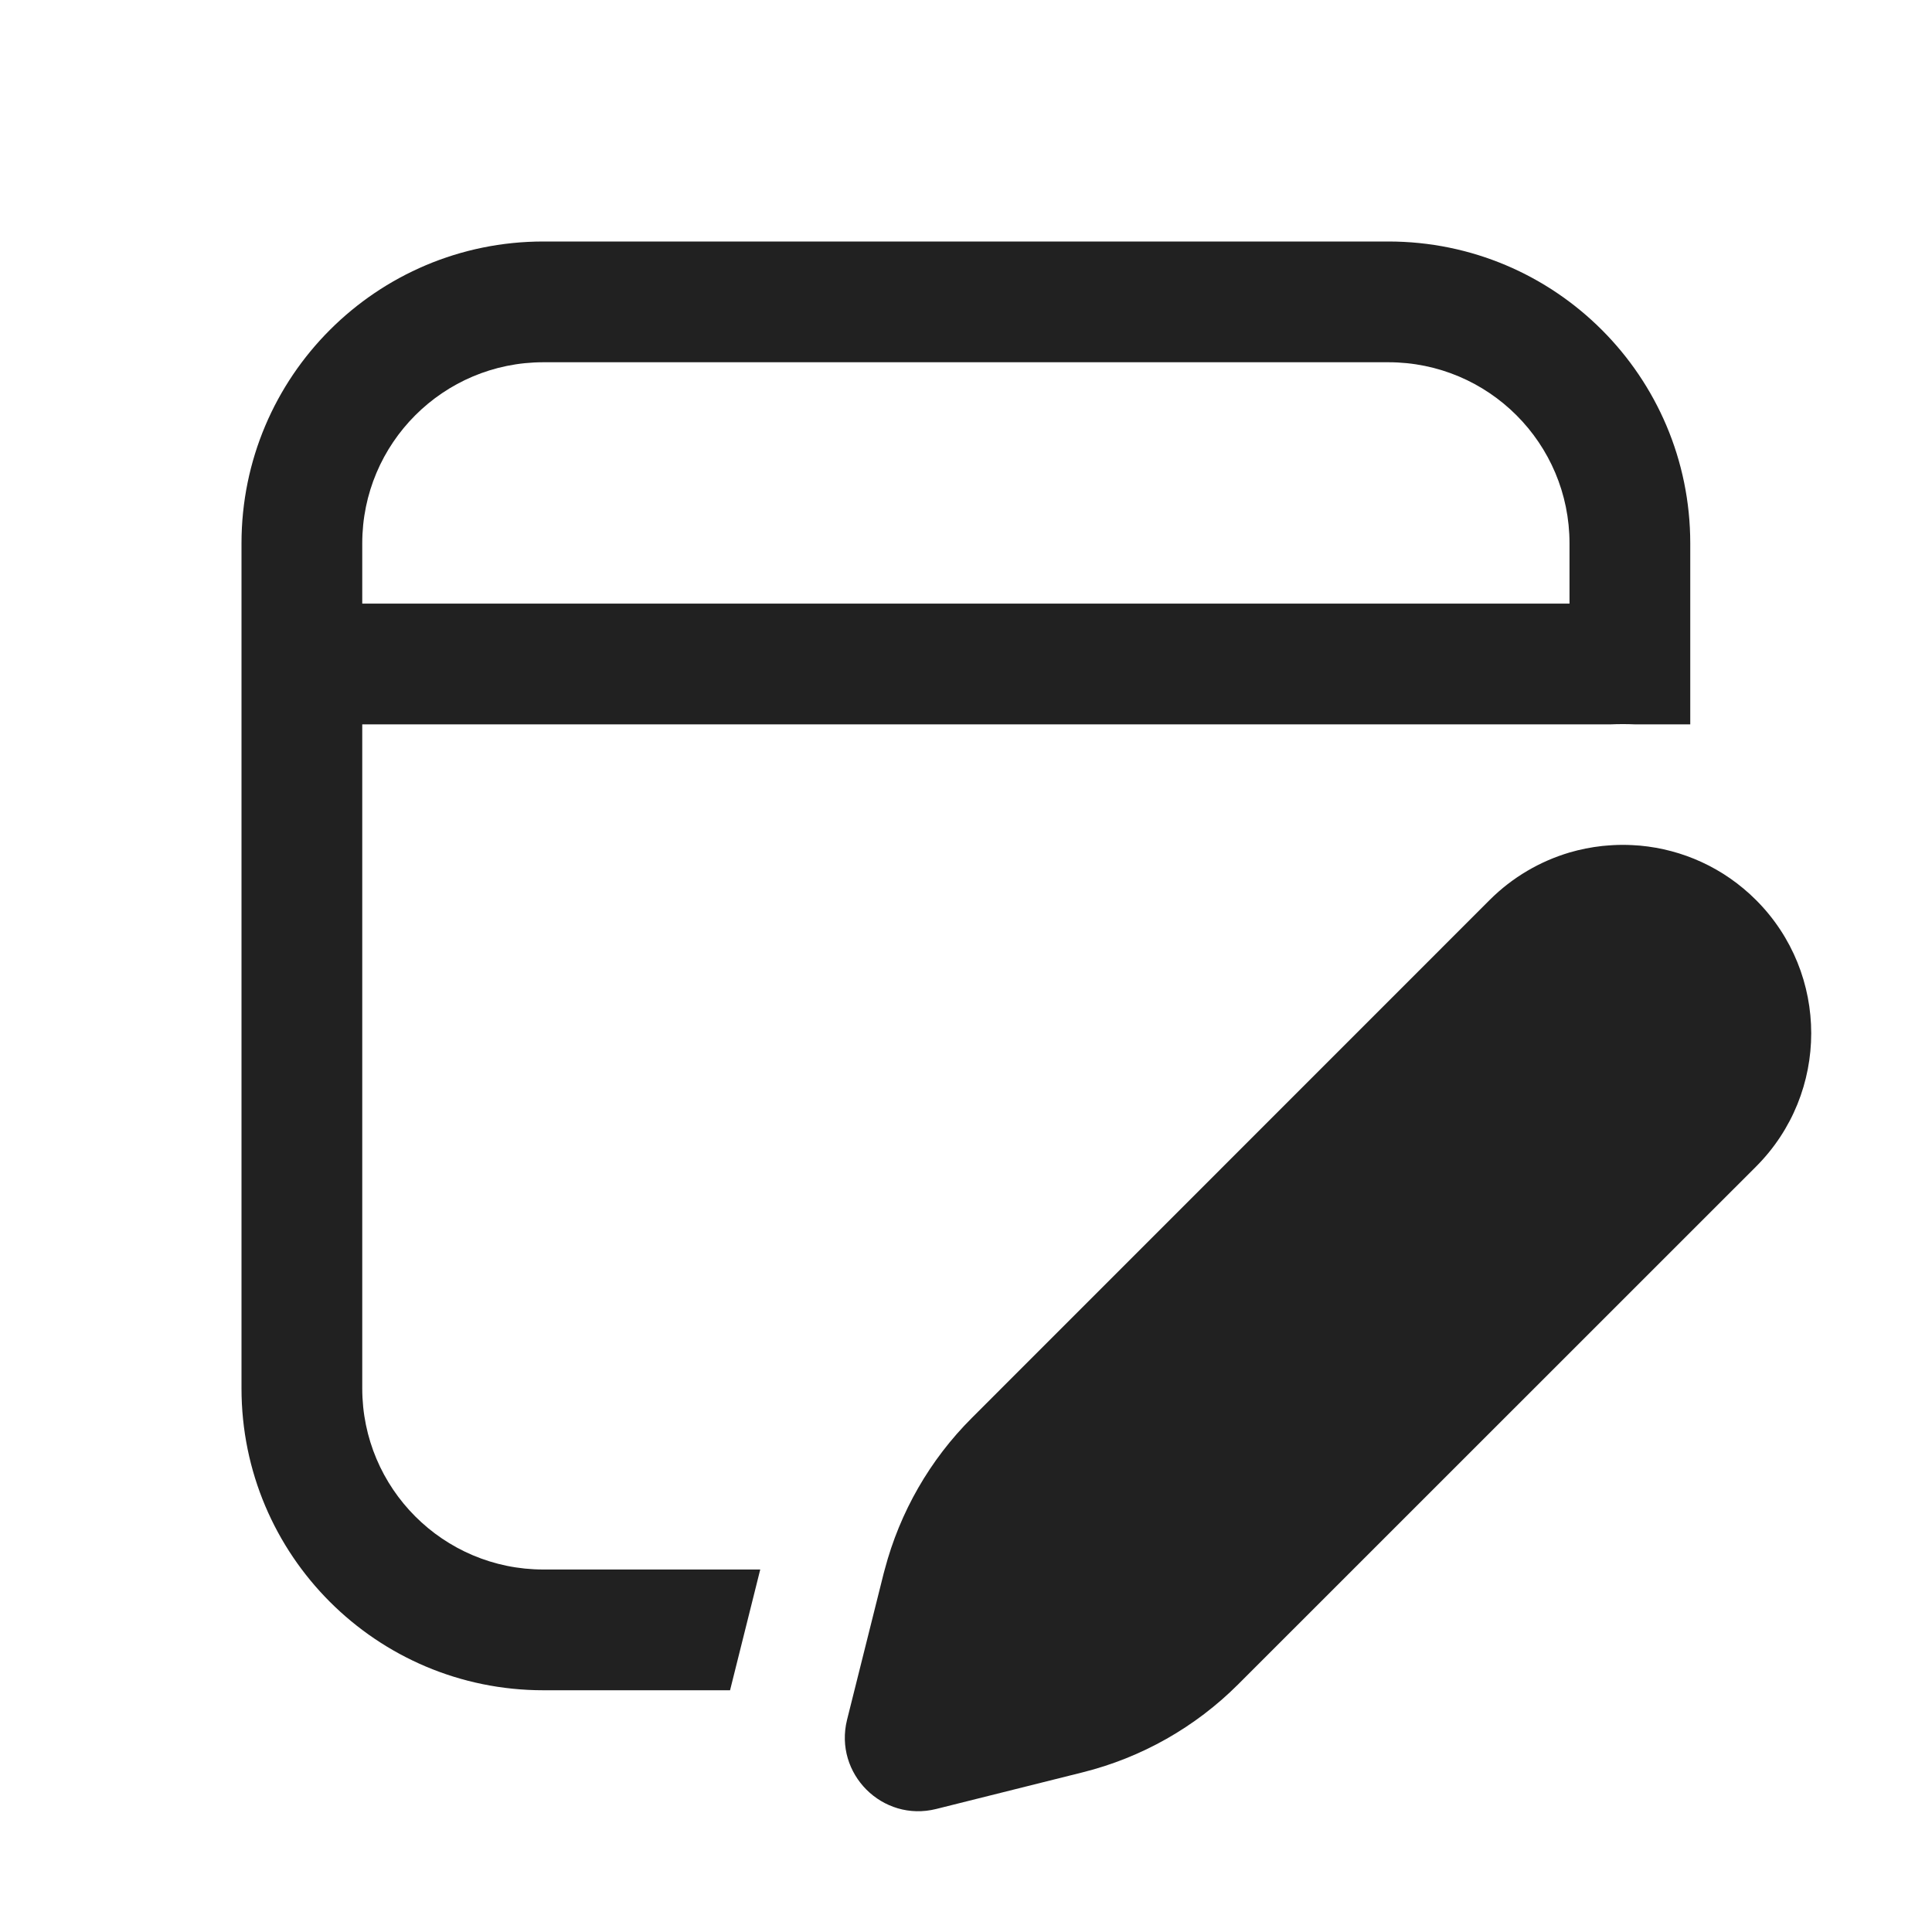
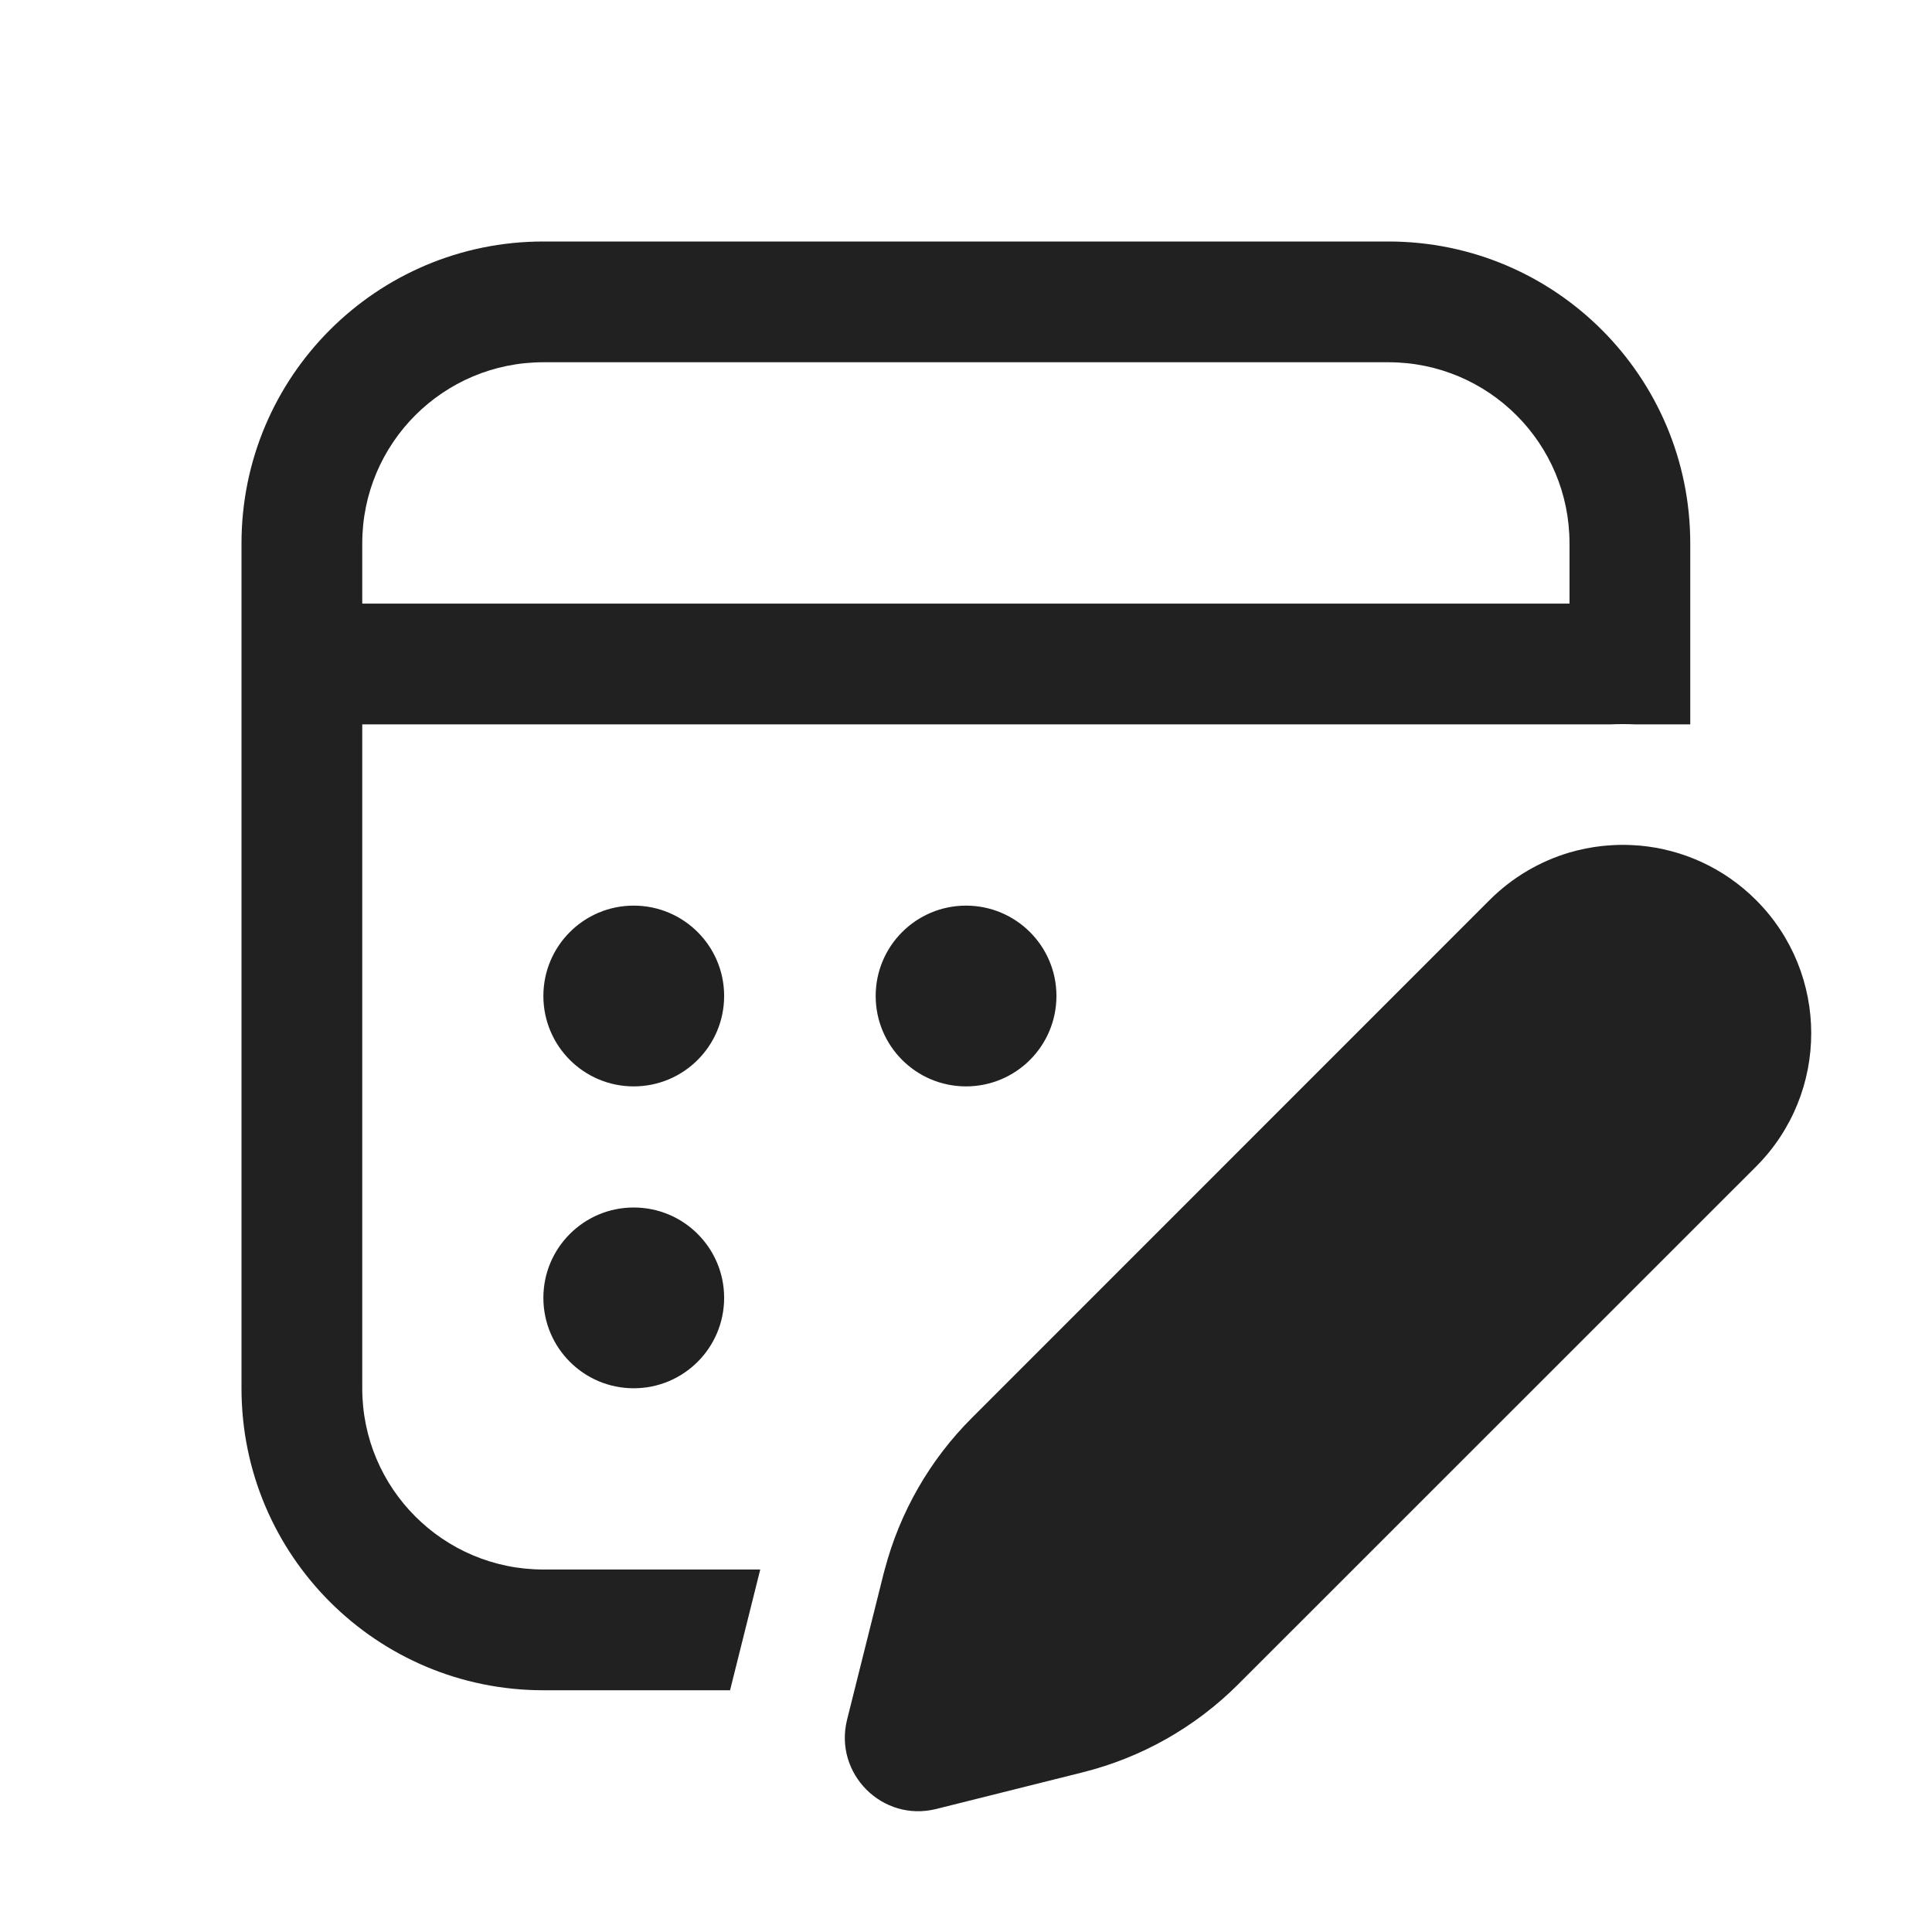
<svg xmlns="http://www.w3.org/2000/svg" width="16" height="16" viewBox="0 0 16 16" fill="none">
-   <path d="M11.498 2C12.879 2 13.998 3.119 13.998 4.5V5.999H13.543C13.474 5.996 13.405 5.996 13.336 5.999H3V11.498C3 12.326 3.671 12.998 4.5 12.998H6.296L6.046 13.998H4.5C3.119 13.998 2 12.879 2 11.498V4.5C2 3.119 3.119 2 4.5 2H11.498ZM11.498 3H4.5C3.671 3 3 3.671 3 4.5V4.999H12.998V4.5C12.998 3.671 12.327 3 11.498 3ZM13.359 6.999C13.413 6.996 13.466 6.996 13.52 6.999C13.54 7 13.561 7.002 13.581 7.003C13.932 7.035 14.274 7.185 14.543 7.454C15.152 8.063 15.152 9.051 14.543 9.661L10.255 13.948C9.899 14.304 9.454 14.556 8.965 14.678L7.754 14.981C7.308 15.093 6.904 14.689 7.015 14.242L7.318 13.031L7.327 12.998C7.452 12.523 7.701 12.089 8.049 11.742L12.336 7.454C12.527 7.263 12.756 7.132 12.998 7.06C13.087 7.034 13.178 7.016 13.269 7.006C13.299 7.003 13.329 7.001 13.359 6.999C13.359 6.999 13.359 6.999 13.359 6.999Z" fill="#212121" />
+   <path d="M13.998 4.5C13.998 3.119 12.879 2 11.498 2H4.5C3.119 2 2 3.119 2 4.5V11.498C2 12.879 3.119 13.998 4.5 13.998H6.046L6.296 12.998H4.5C3.671 12.998 3 12.326 3 11.498V5.999H13.336C13.405 5.996 13.474 5.996 13.543 5.999H13.998V4.5ZM4.5 3H11.498C12.327 3 12.998 3.671 12.998 4.5V4.999H3V4.5C3 3.671 3.671 3 4.5 3ZM13.52 6.999C13.466 6.996 13.413 6.996 13.359 6.999C13.329 7.001 13.299 7.003 13.269 7.006C13.178 7.016 13.087 7.034 12.998 7.06C12.756 7.132 12.527 7.263 12.336 7.454L8.049 11.742C7.701 12.089 7.452 12.523 7.327 12.998L7.318 13.031L7.015 14.242C6.904 14.689 7.308 15.093 7.754 14.981L8.965 14.678C9.454 14.556 9.899 14.304 10.255 13.948L14.543 9.661C15.152 9.051 15.152 8.063 14.543 7.454C14.274 7.185 13.932 7.035 13.581 7.003C13.561 7.002 13.54 7 13.52 6.999ZM5.997 8.248C5.997 8.662 5.662 8.997 5.248 8.997C4.835 8.997 4.5 8.662 4.5 8.248C4.5 7.835 4.835 7.5 5.248 7.5C5.662 7.5 5.997 7.835 5.997 8.248ZM5.248 11.497C5.662 11.497 5.997 11.162 5.997 10.748C5.997 10.335 5.662 10 5.248 10C4.835 10 4.5 10.335 4.5 10.748C4.5 11.162 4.835 11.497 5.248 11.497ZM8.749 8.248C8.749 8.662 8.414 8.997 8 8.997C7.587 8.997 7.252 8.662 7.252 8.248C7.252 7.835 7.587 7.5 8 7.5C8.414 7.5 8.749 7.835 8.749 8.248Z" fill="#212121" />
</svg>
